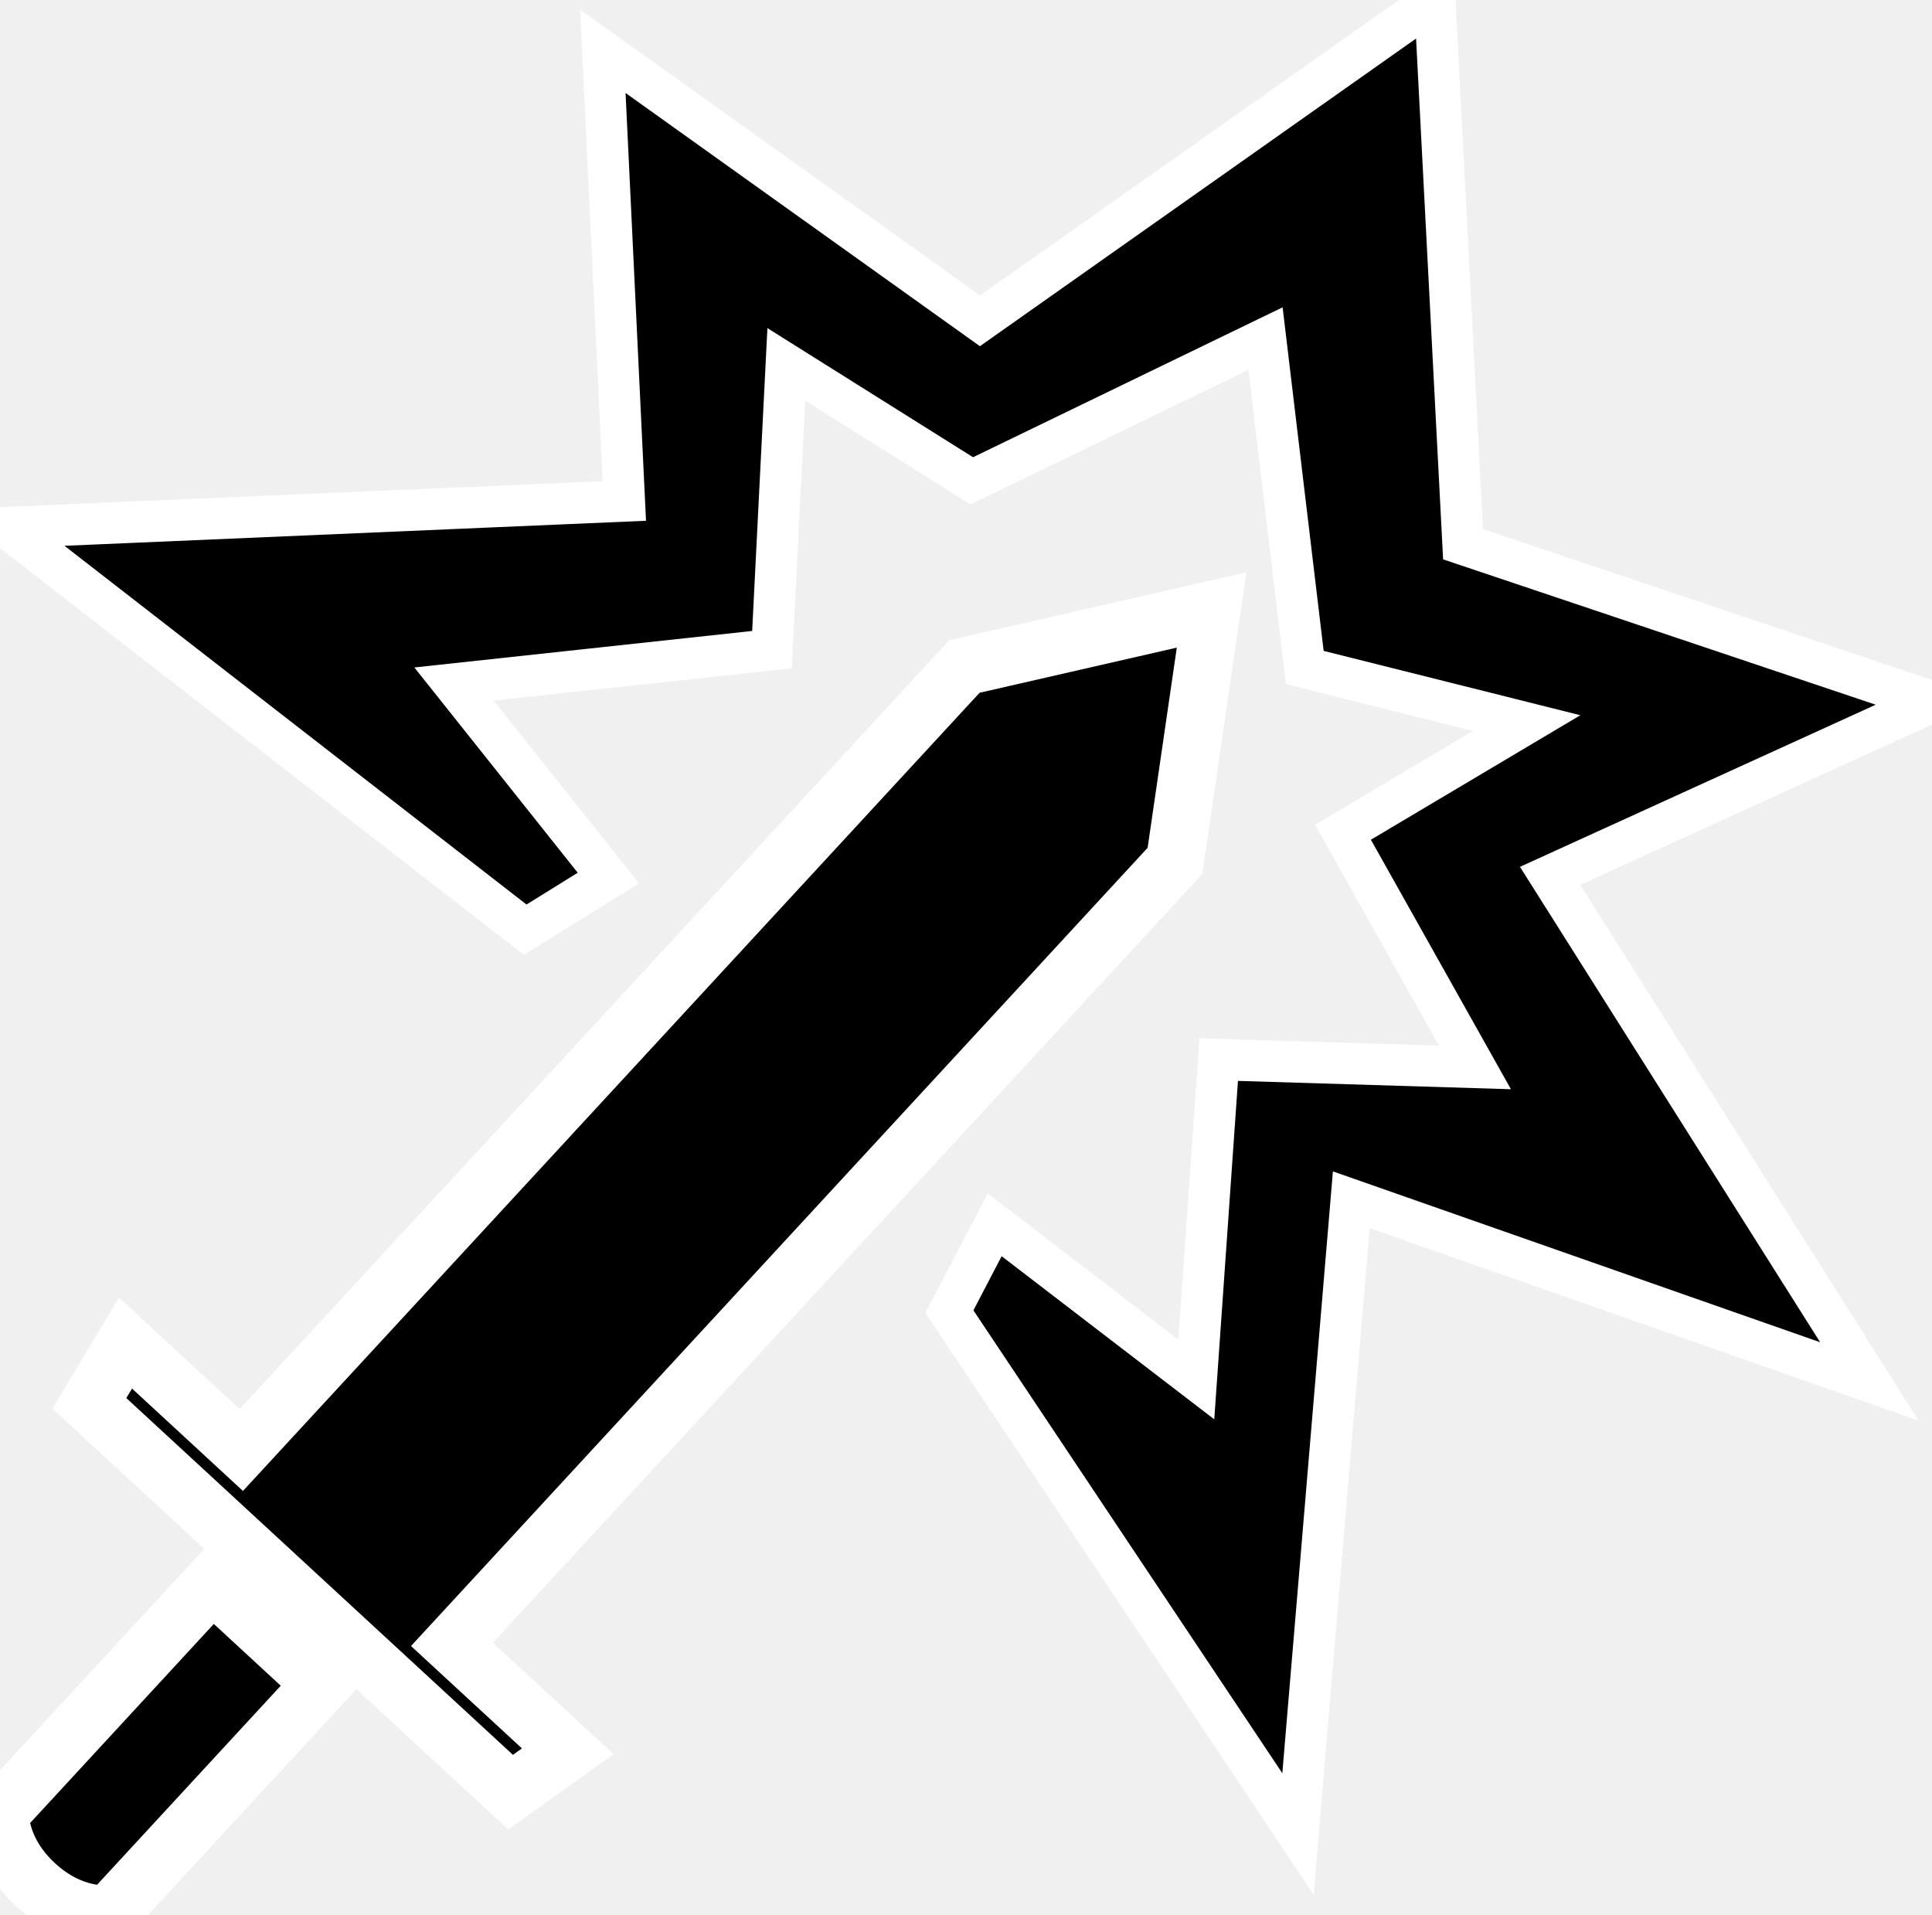
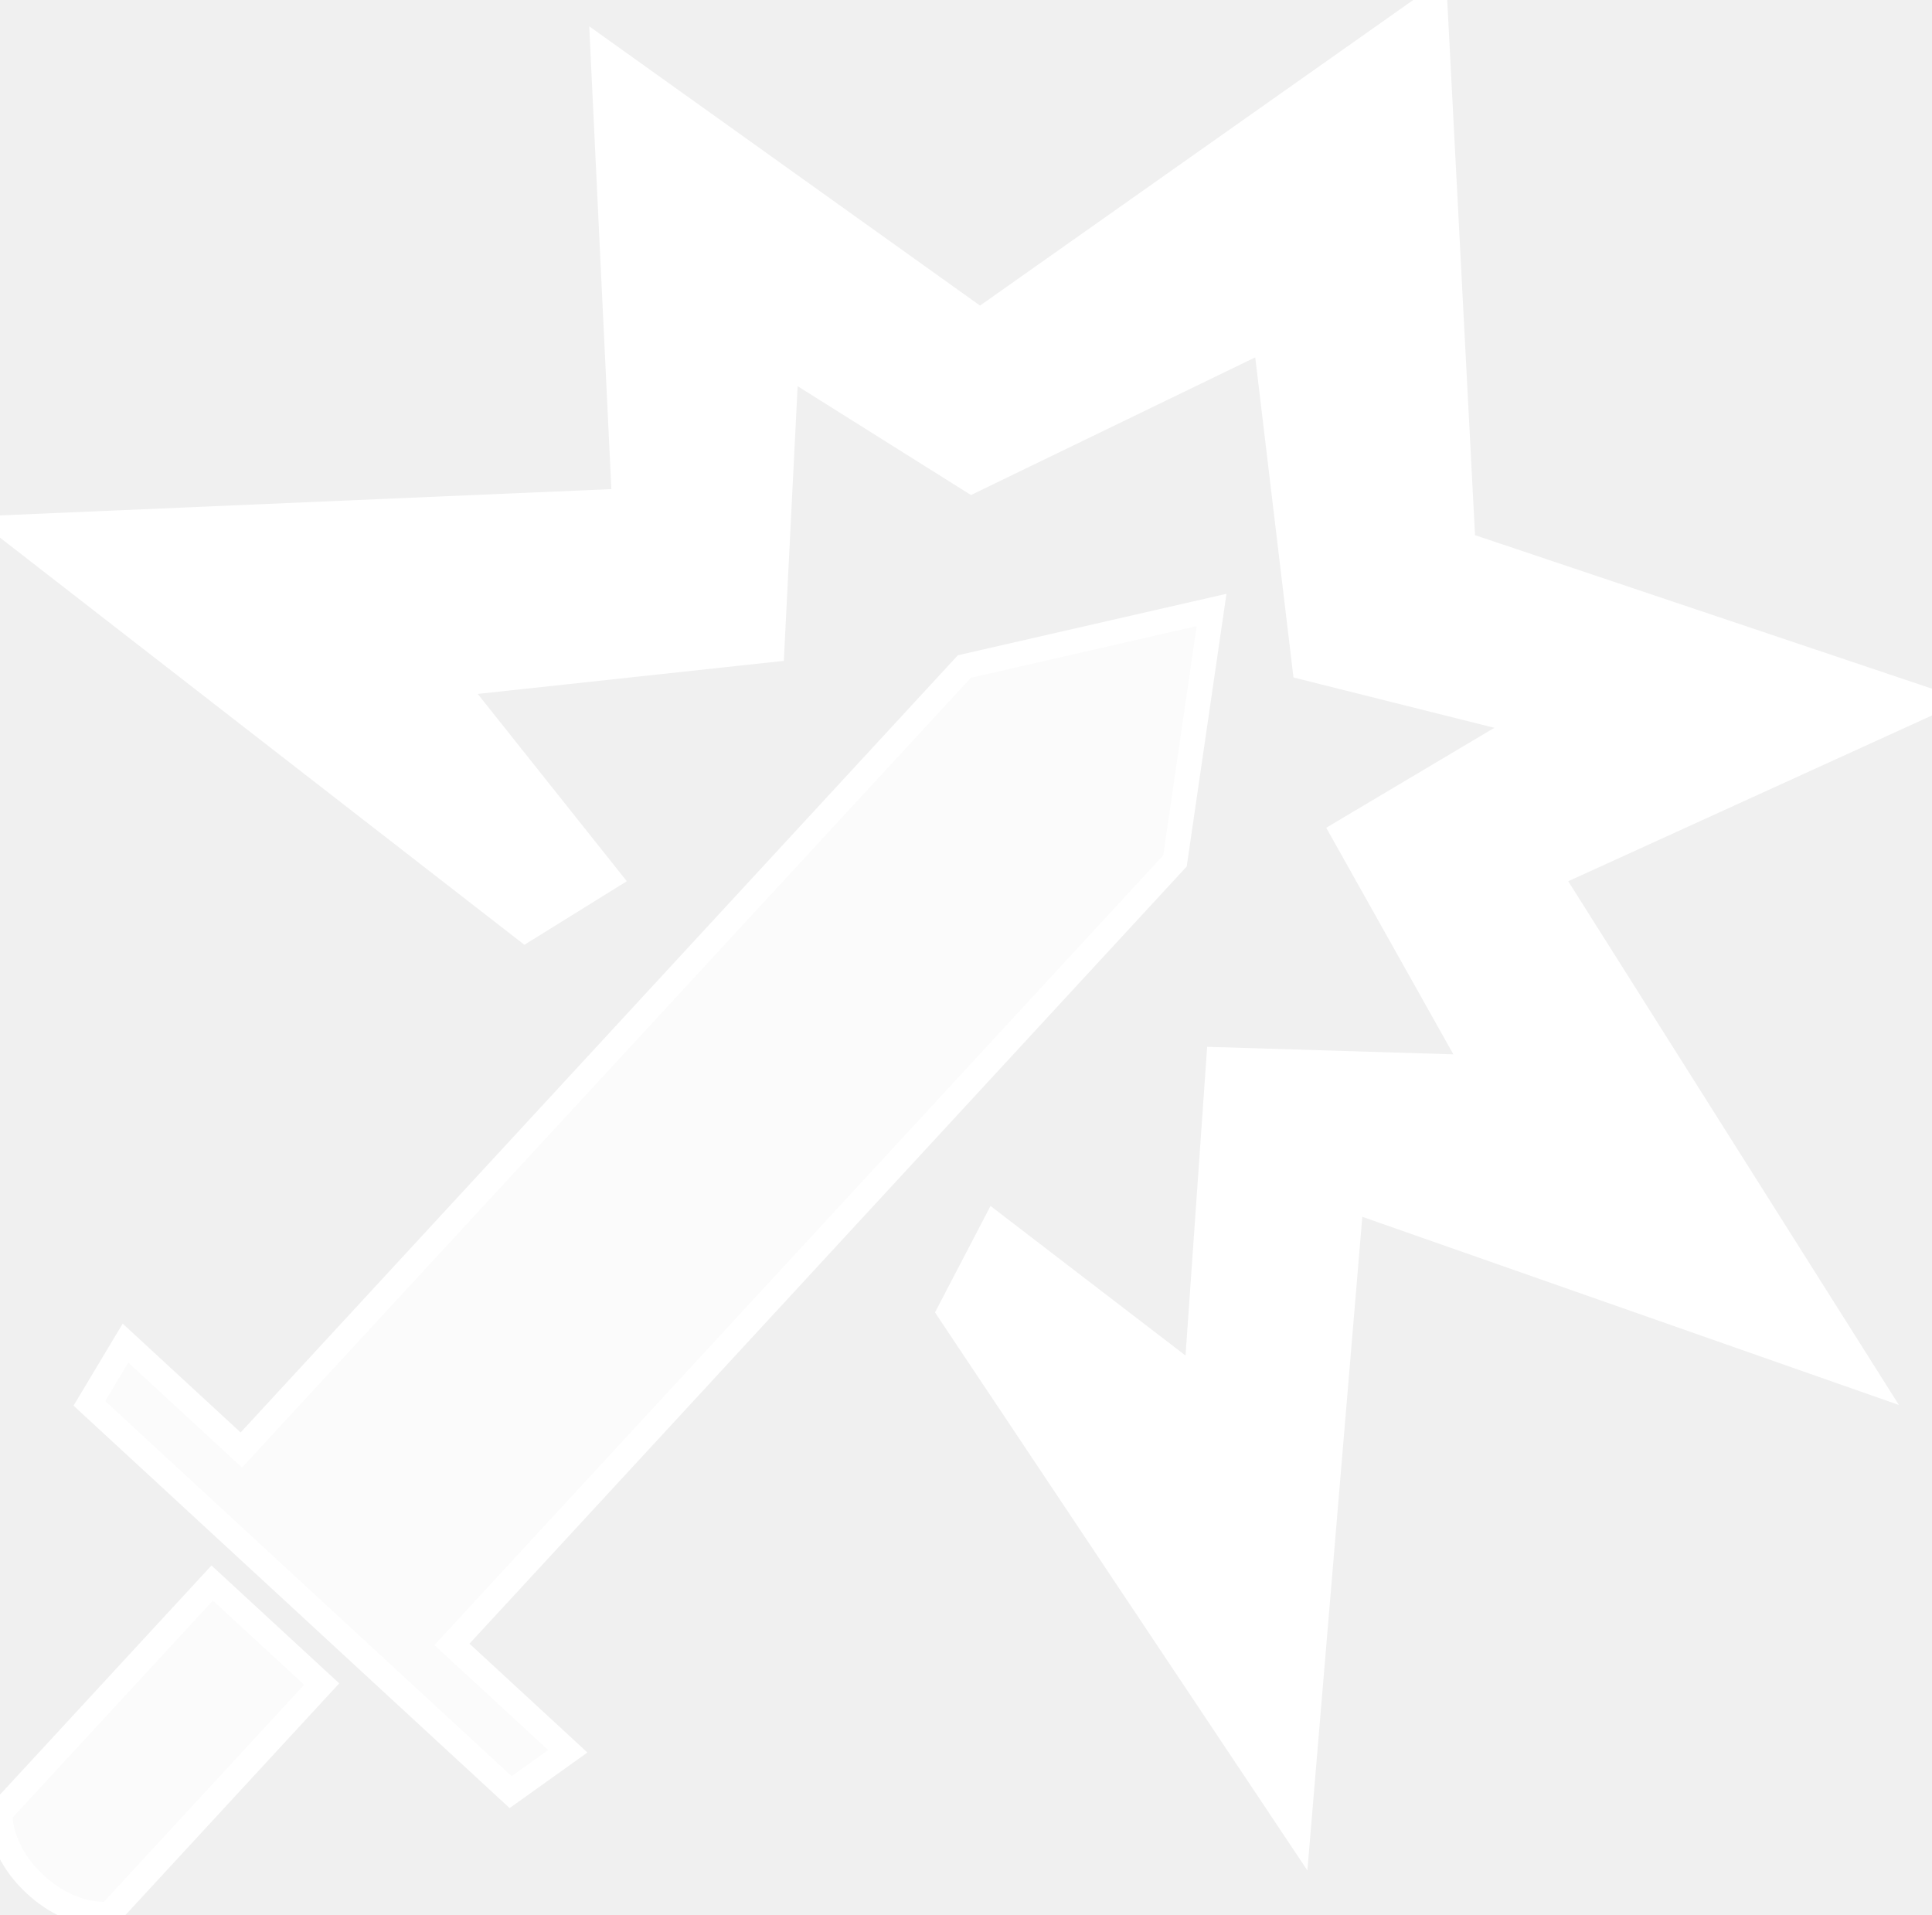
<svg xmlns="http://www.w3.org/2000/svg" width="82.337mm" height="81.581mm" viewBox="0 0 82.337 81.581" version="1.1" id="svg5">
  <defs id="defs2">
    <clipPath clipPathUnits="userSpaceOnUse" id="clipPath1104">
      <path d="M 0,600 H 600 V 0 H 0 Z" id="path1102" />
    </clipPath>
    <clipPath clipPathUnits="userSpaceOnUse" id="clipPath1286">
      <path d="M 0,600 H 600 V 0 H 0 Z" id="path1284" />
    </clipPath>
    <clipPath clipPathUnits="userSpaceOnUse" id="clipPath1470">
      <path d="M 0,600 H 600 V 0 H 0 Z" id="path1468" />
    </clipPath>
    <clipPath clipPathUnits="userSpaceOnUse" id="clipPath1656">
      <path d="M 0,600 H 600 V 0 H 0 Z" id="path1654" />
    </clipPath>
    <clipPath clipPathUnits="userSpaceOnUse" id="clipPath1844">
      <path d="M 0,600 H 600 V 0 H 0 Z" id="path1842" />
    </clipPath>
    <clipPath clipPathUnits="userSpaceOnUse" id="clipPath2265">
      <path d="M 0,600 H 600 V 0 H 0 Z" id="path2263" />
    </clipPath>
    <clipPath clipPathUnits="userSpaceOnUse" id="clipPath2512">
      <path d="M 0,600 H 600 V 0 H 0 Z" id="path2510" />
    </clipPath>
    <clipPath clipPathUnits="userSpaceOnUse" id="clipPath2740">
      <path d="M 0,300 H 300 V 0 H 0 Z" id="path2738" />
    </clipPath>
  </defs>
  <g id="layer1" transform="translate(105.7469,9.597029)" style="fill:#ff000">
    <g id="g2728" transform="matrix(0.3527778,0,0,-0.3527778,-117.4951,84.1101)" style="fill:#000000">
      <g id="g2730" transform="translate(101.892,54.0625)" style="fill:#000000">
-         <path d="m 0,0 -6.907,-4.933 -50.887,46.962 4.363,7.281 13.994,-12.914 87.349,94.649 29.862,6.833 -4.419,-30.314 -87.348,-94.65 z" style="fill:#000;fill-opacity:1;fill-rule:nonzero;stroke:#fff;stroke-width:7" id="path2732" />
+         <path d="m 0,0 -6.907,-4.933 -50.887,46.962 4.363,7.281 13.994,-12.914 87.349,94.649 29.862,6.833 -4.419,-30.314 -87.348,-94.65 z" style="fill:#fff;fill-opacity:0.7;fill-rule:nonzero;stroke:#fff;stroke-width:3" id="path2732" />
      </g>
      <g id="g2734" style="fill:#fff">
        <g id="g2736" clip-path="url(#clipPath2740)" style="fill:#fff">
          <g id="g2742" transform="translate(72.1644,62.1807)" style="fill:#fff">
-             <path d="m 0,0 -25.629,-27.772 c 0,0 -4.416,-0.636 -8.964,3.561 -4.548,4.196 -4.266,8.648 -4.266,8.648 L -13.23,12.21 Z" style="fill:#000;fill-opacity:1;fill-rule:nonzero;stroke:#fff;stroke-width:7" id="path2744" />
+             <path d="m 0,0 -25.629,-27.772 c 0,0 -4.416,-0.636 -8.964,3.561 -4.548,4.196 -4.266,8.648 -4.266,8.648 L -13.23,12.21 Z" style="fill:#fff;fill-opacity:0.7;fill-rule:nonzero;stroke:#fff;stroke-width:3" id="path2744" />
          </g>
          <g id="g2746" transform="translate(96.7475,153.3145)" style="fill:#000000">
-             <path d="m 0,0 10.053,6.239 -18.657,23.442 38.414,4.15 1.734,34.457 22.403,-14.066 35.487,17.186 4.746,-39.734 26.798,-6.716 -22.185,-13.186 15.945,-28.411 -30.957,0.945 -2.706,-38.642 -24.357,18.687 -5.471,-10.492 42.111,-63.102 6.44,76.617 62.587,-21.949 -38.566,61.081 46.132,21.026 -56.652,19.033 -3.414,65.747 L 54.943,73.555 9.382,106.114 11.979,51.79 -62.572,48.581 Z" style="fill:#000;fill-opacity:1;fill-rule:nonzero;stroke:#fff;stroke-width:5" id="path2748" />
+             <path d="m 0,0 10.053,6.239 -18.657,23.442 38.414,4.15 1.734,34.457 22.403,-14.066 35.487,17.186 4.746,-39.734 26.798,-6.716 -22.185,-13.186 15.945,-28.411 -30.957,0.945 -2.706,-38.642 -24.357,18.687 -5.471,-10.492 42.111,-63.102 6.44,76.617 62.587,-21.949 -38.566,61.081 46.132,21.026 -56.652,19.033 -3.414,65.747 L 54.943,73.555 9.382,106.114 11.979,51.79 -62.572,48.581 Z" style="fill:#fff;fill-opacity:1;fill-rule:nonzero;stroke:#fff;stroke-width:3" id="path2748" />
          </g>
        </g>
      </g>
    </g>
  </g>
</svg>
